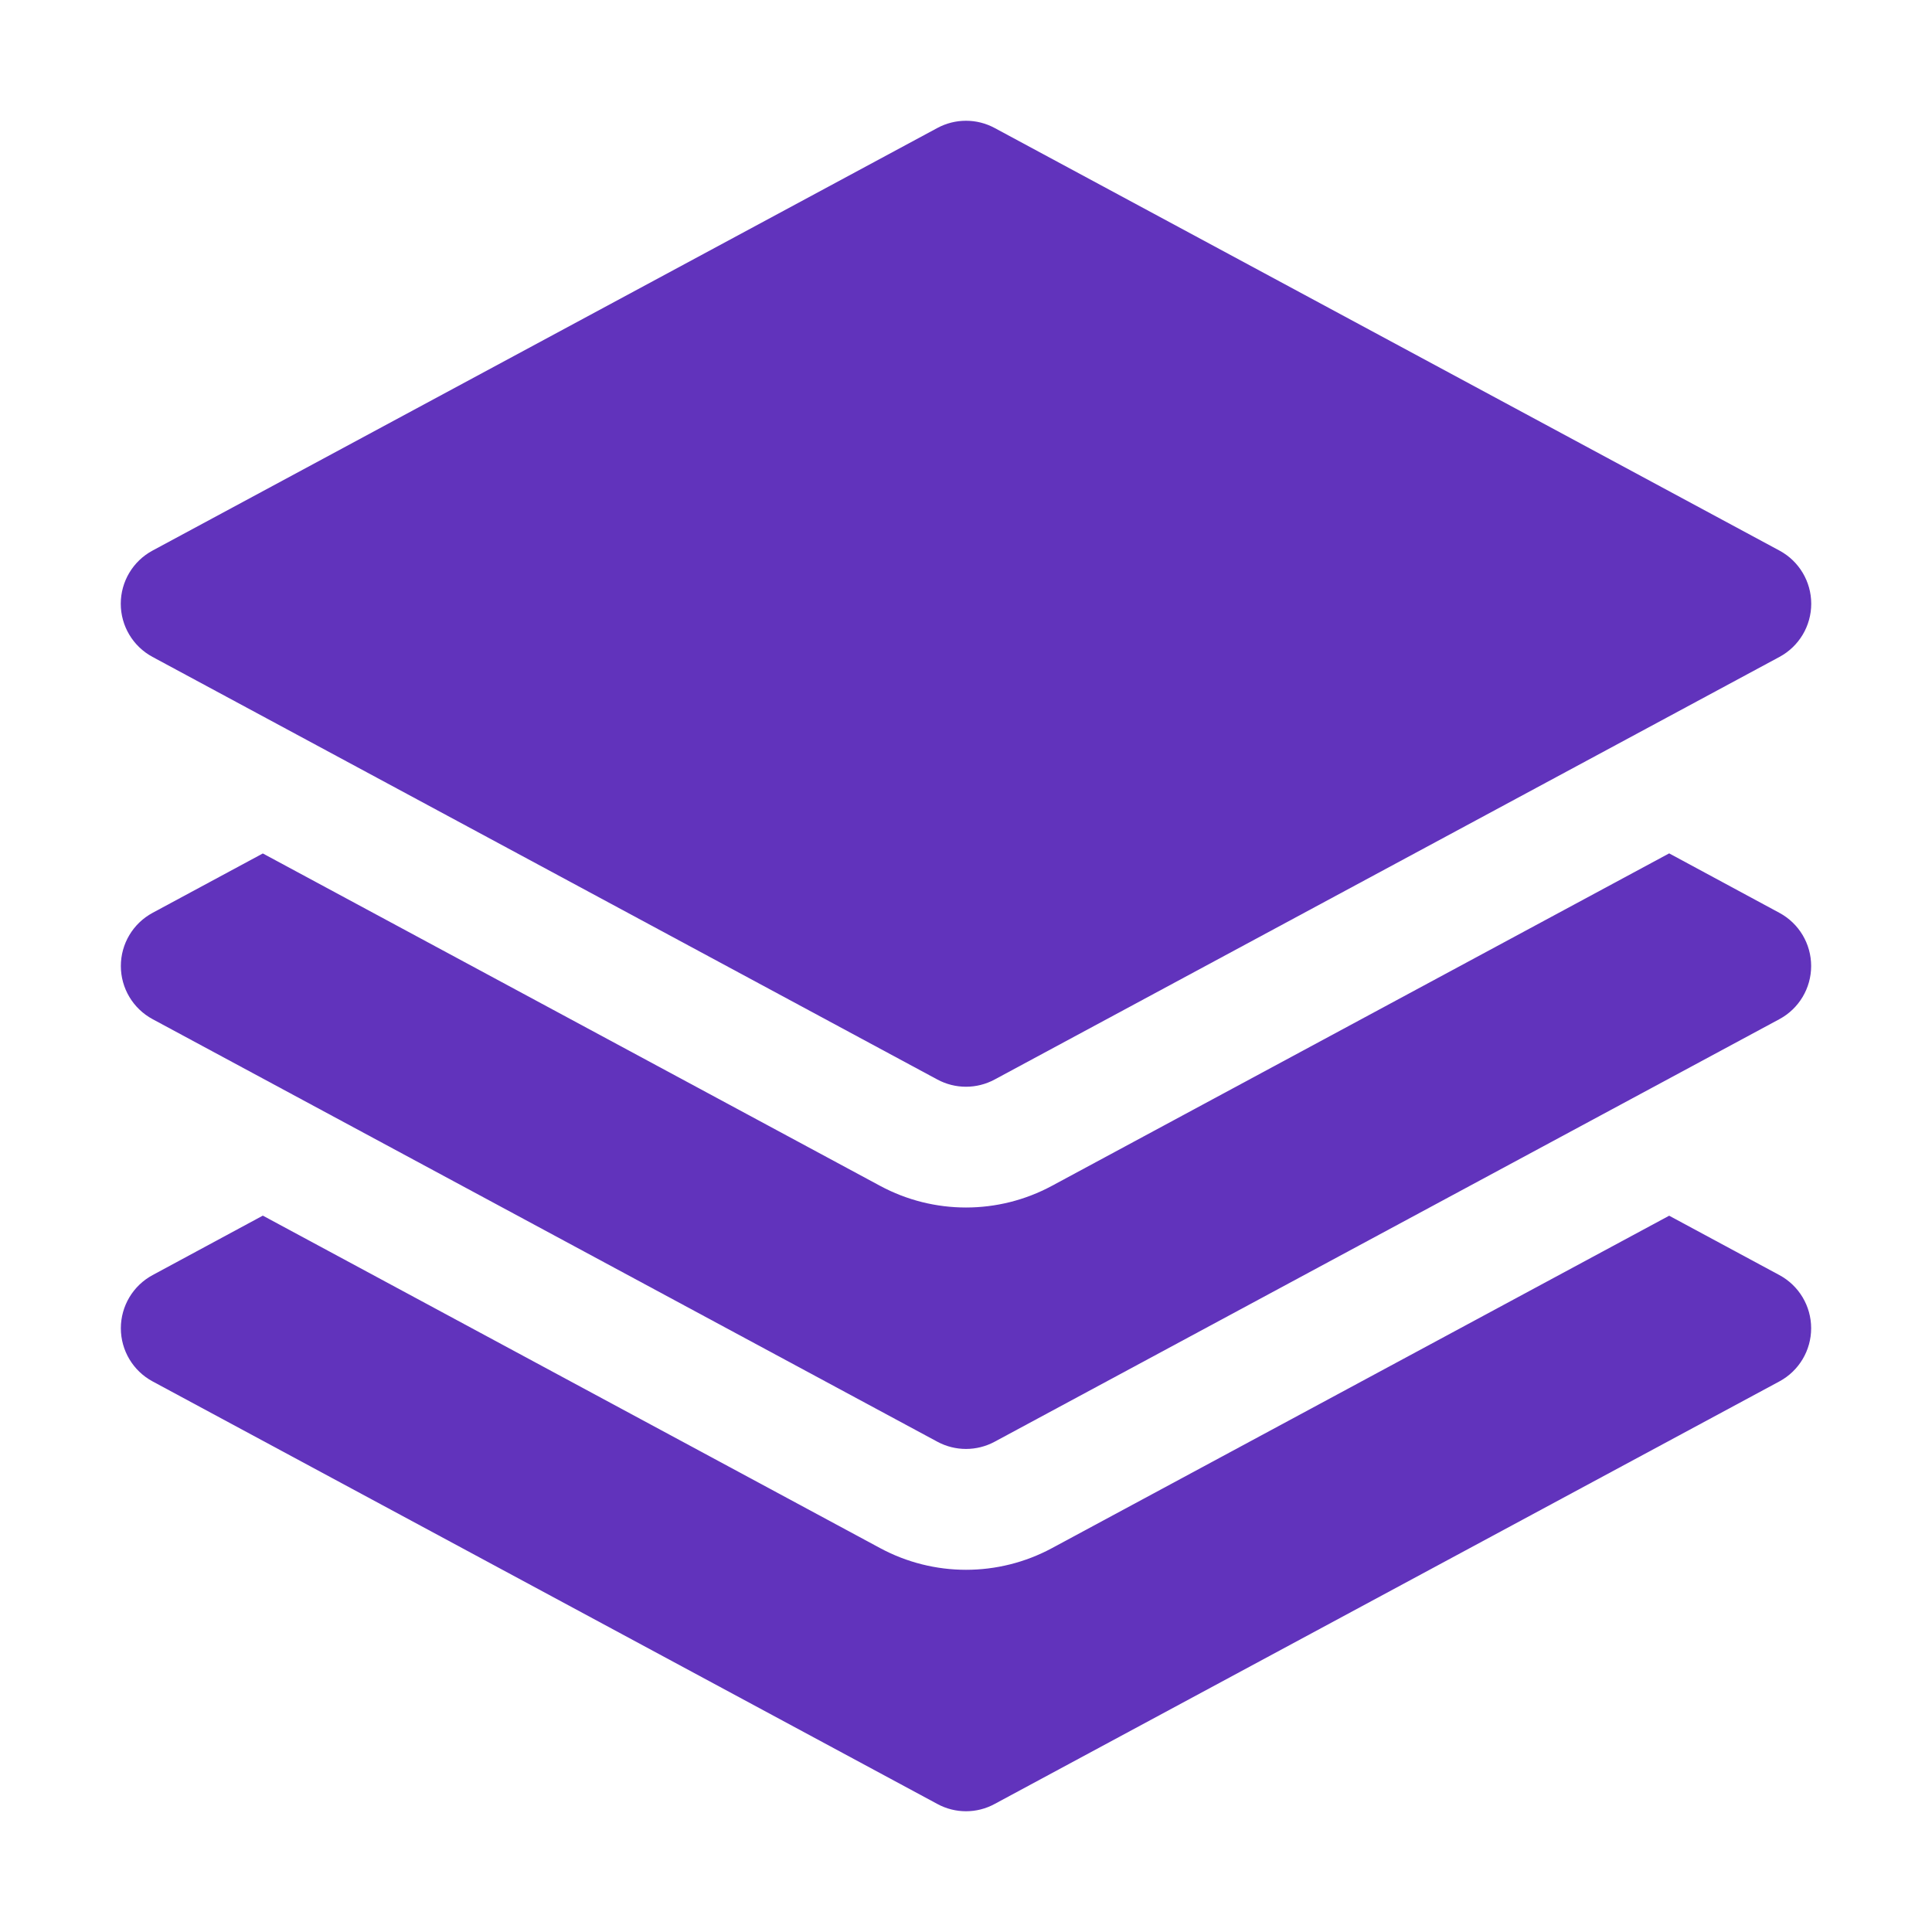
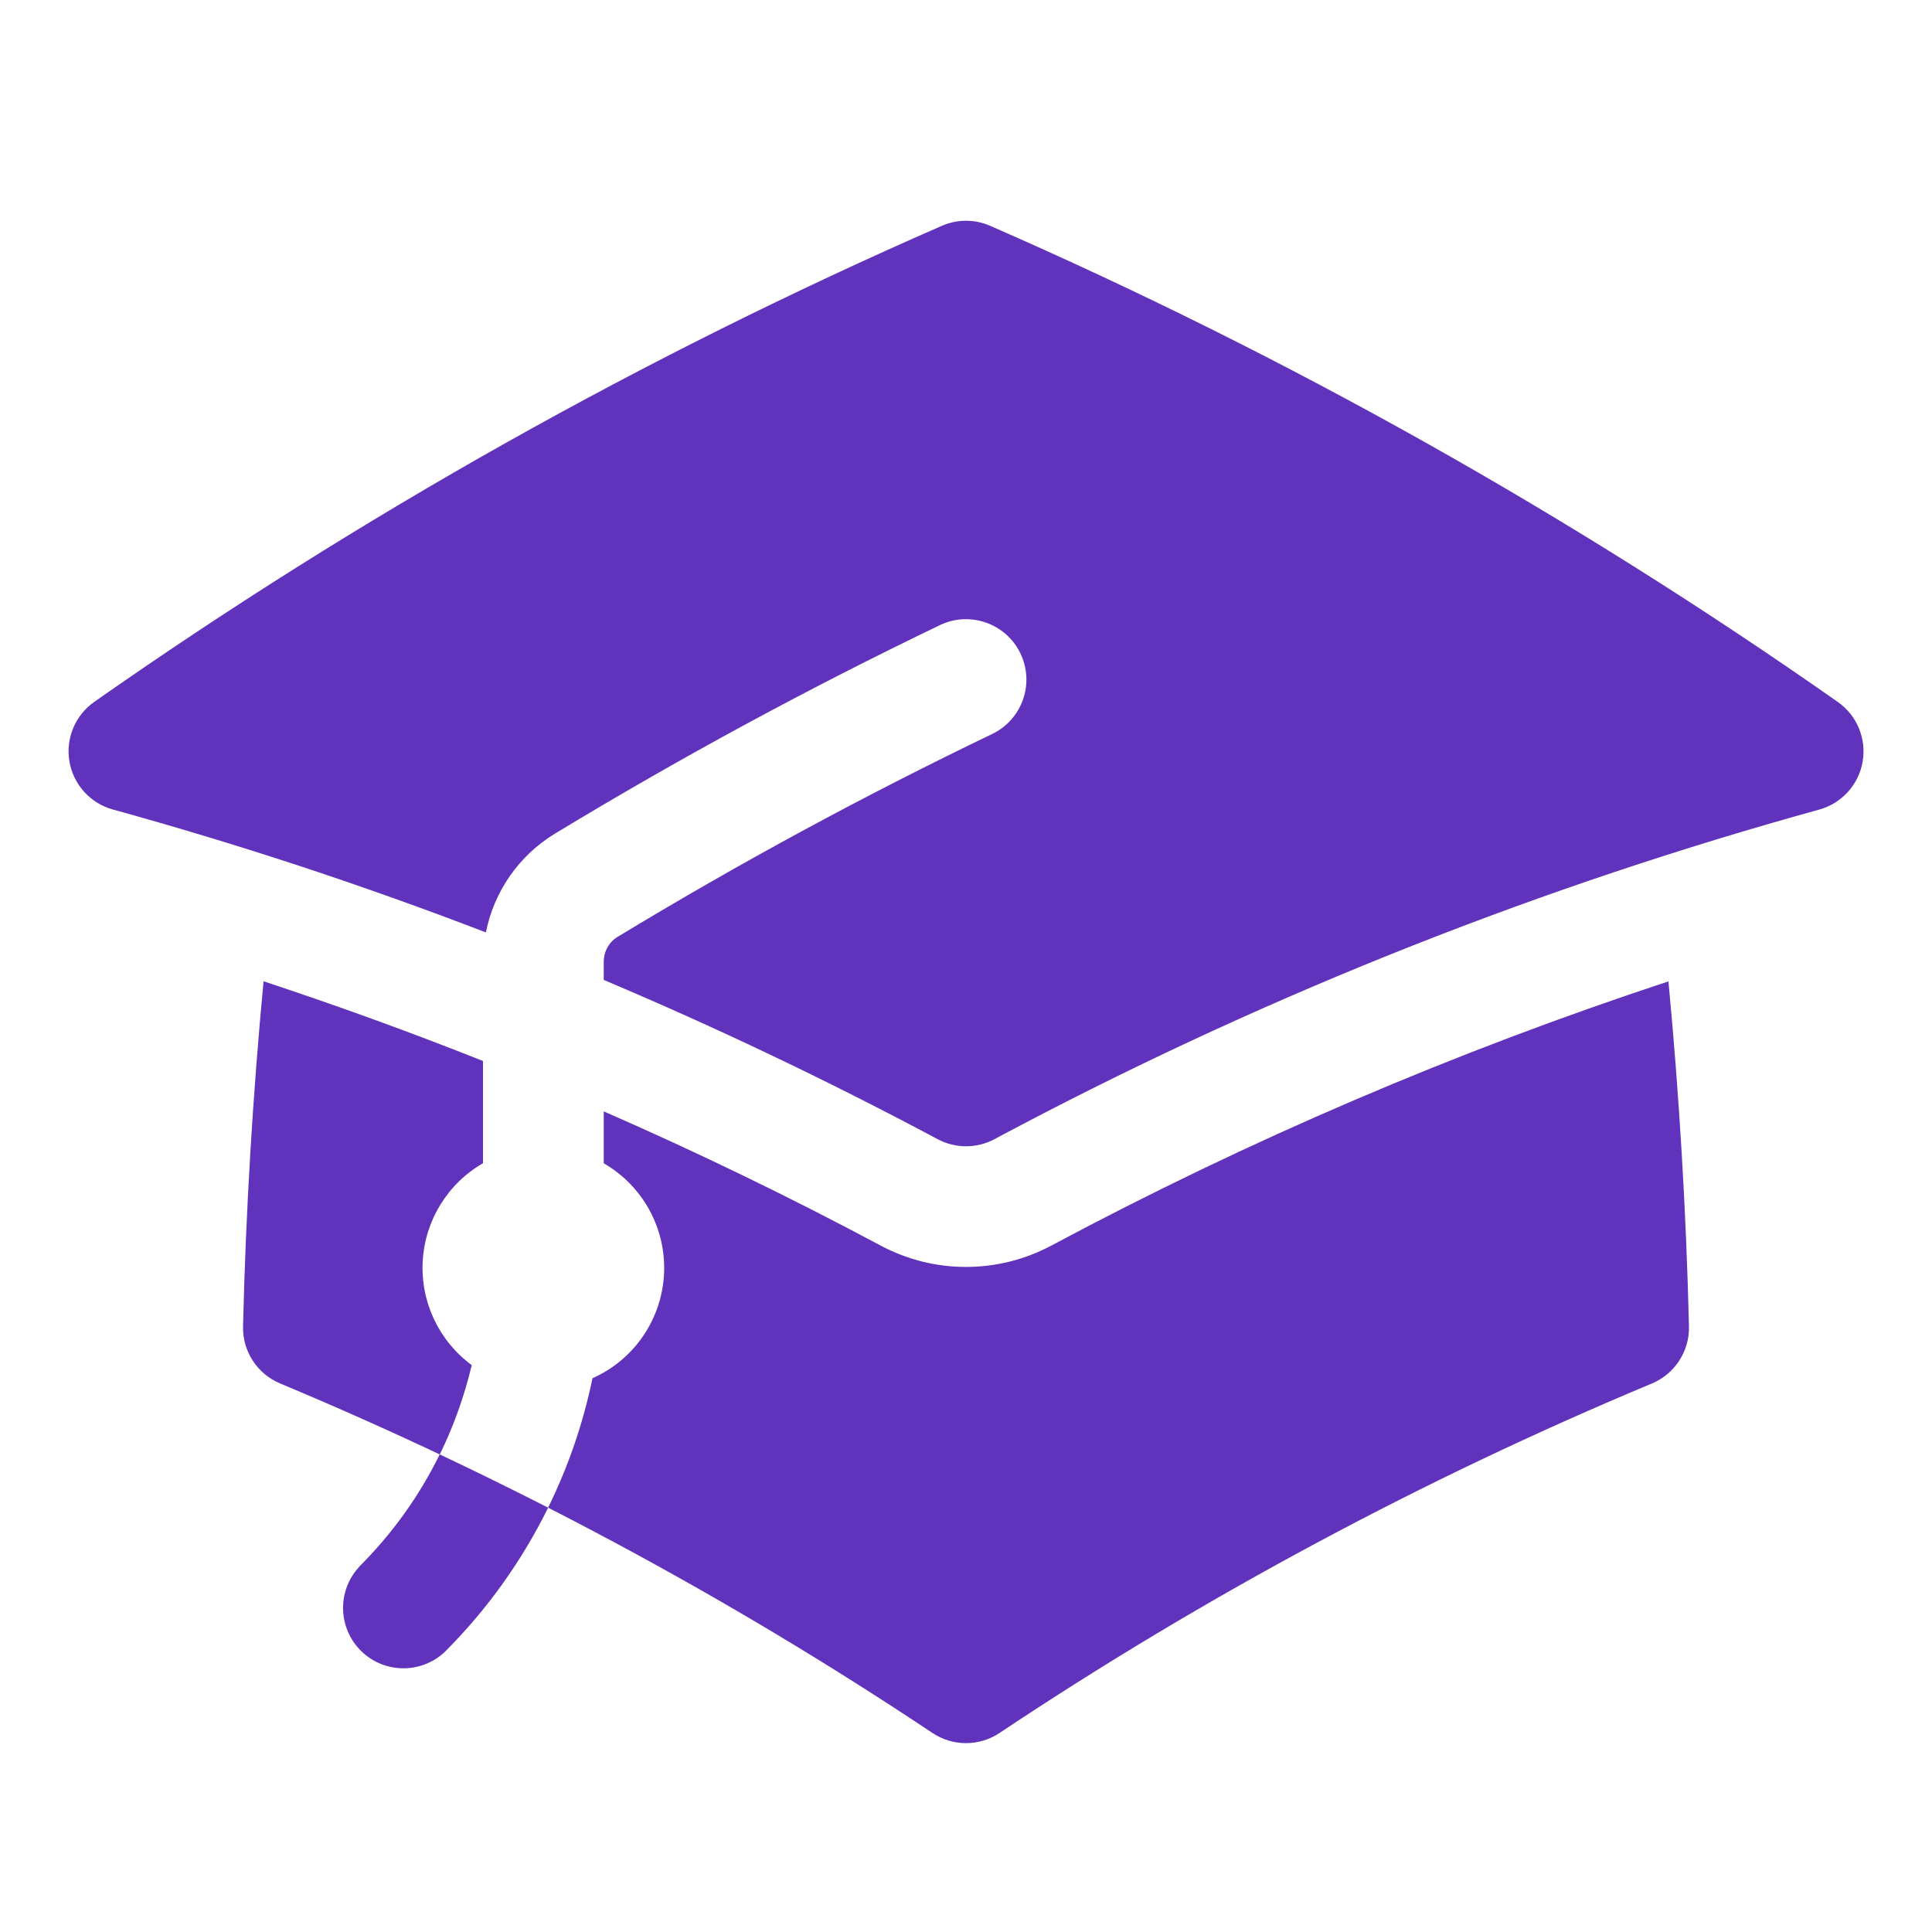
<svg xmlns="http://www.w3.org/2000/svg" width="24" height="24" viewBox="0 0 24 24" fill="#6133BC" class="size-6">
-   <path d="M11.644 1.59a.75.75 0 0 1 .712 0l9.75 5.25a.75.75 0 0 1 0 1.32l-9.75 5.25a.75.75 0 0 1-.712 0l-9.75-5.25a.75.75 0 0 1 0-1.32l9.75-5.25Z" />
-   <path d="m3.265 10.602 7.668 4.129a2.25 2.25 0 0 0 2.134 0l7.668-4.13 1.37.739a.75.75 0 0 1 0 1.32l-9.75 5.25a.75.75 0 0 1-.71 0l-9.75-5.25a.75.75 0 0 1 0-1.32l1.37-.738Z" />
-   <path d="m10.933 19.231-7.668-4.13-1.37.739a.75.75 0 0 0 0 1.32l9.75 5.25c.221.12.489.12.71 0l9.75-5.25a.75.75 0 0 0 0-1.32l-1.37-.738-7.668 4.13a2.25 2.25 0 0 1-2.134-.001Z" />
+   <path d="M11.7 2.805a.75.75 0 0 1 .6 0A60.65 60.65 0 0 1 22.83 8.72a.75.75 0 0 1-.231 1.337 49.948 49.948 0 0 0-9.902 3.912l-.003.002c-.114.06-.227.119-.34.18a.75.75 0 0 1-.707 0A50.88 50.88 0 0 0 7.5 12.173v-.224c0-.131.067-.248.172-.311a54.615 54.615 0 0 1 4.653-2.52.75.75 0 0 0-.65-1.352 56.123 56.123 0 0 0-4.78 2.589 1.858 1.858 0 0 0-.859 1.228 49.803 49.803 0 0 0-4.634-1.527.75.75 0 0 1-.231-1.337A60.653 60.653 0 0 1 11.7 2.805Z" />
+   <path d="M13.06 15.473a48.45 48.45 0 0 1 7.666-3.282c.134 1.414.22 2.843.255 4.284a.75.75 0 0 1-.46.711 47.87 47.87 0 0 0-8.105 4.342.75.75 0 0 1-.832 0 47.87 47.87 0 0 0-8.104-4.342.75.75 0 0 1-.461-.71c.035-1.442.121-2.87.255-4.286.921.304 1.83.634 2.726.99v1.27a1.5 1.5 0 0 0-.14 2.508c-.09.38-.222.753-.397 1.11.452.213.901.434 1.346.66a6.727 6.727 0 0 0 .551-1.607 1.5 1.5 0 0 0 .14-2.67v-.645a48.549 48.549 0 0 1 3.44 1.667 2.25 2.25 0 0 0 2.12 0Z" />
+   <path d="M4.462 19.462c.42-.419.753-.89 1-1.395.453.214.902.435 1.347.662a6.742 6.742 0 0 1-1.286 1.794.75.75 0 0 1-1.06-1.06Z" />
</svg>
